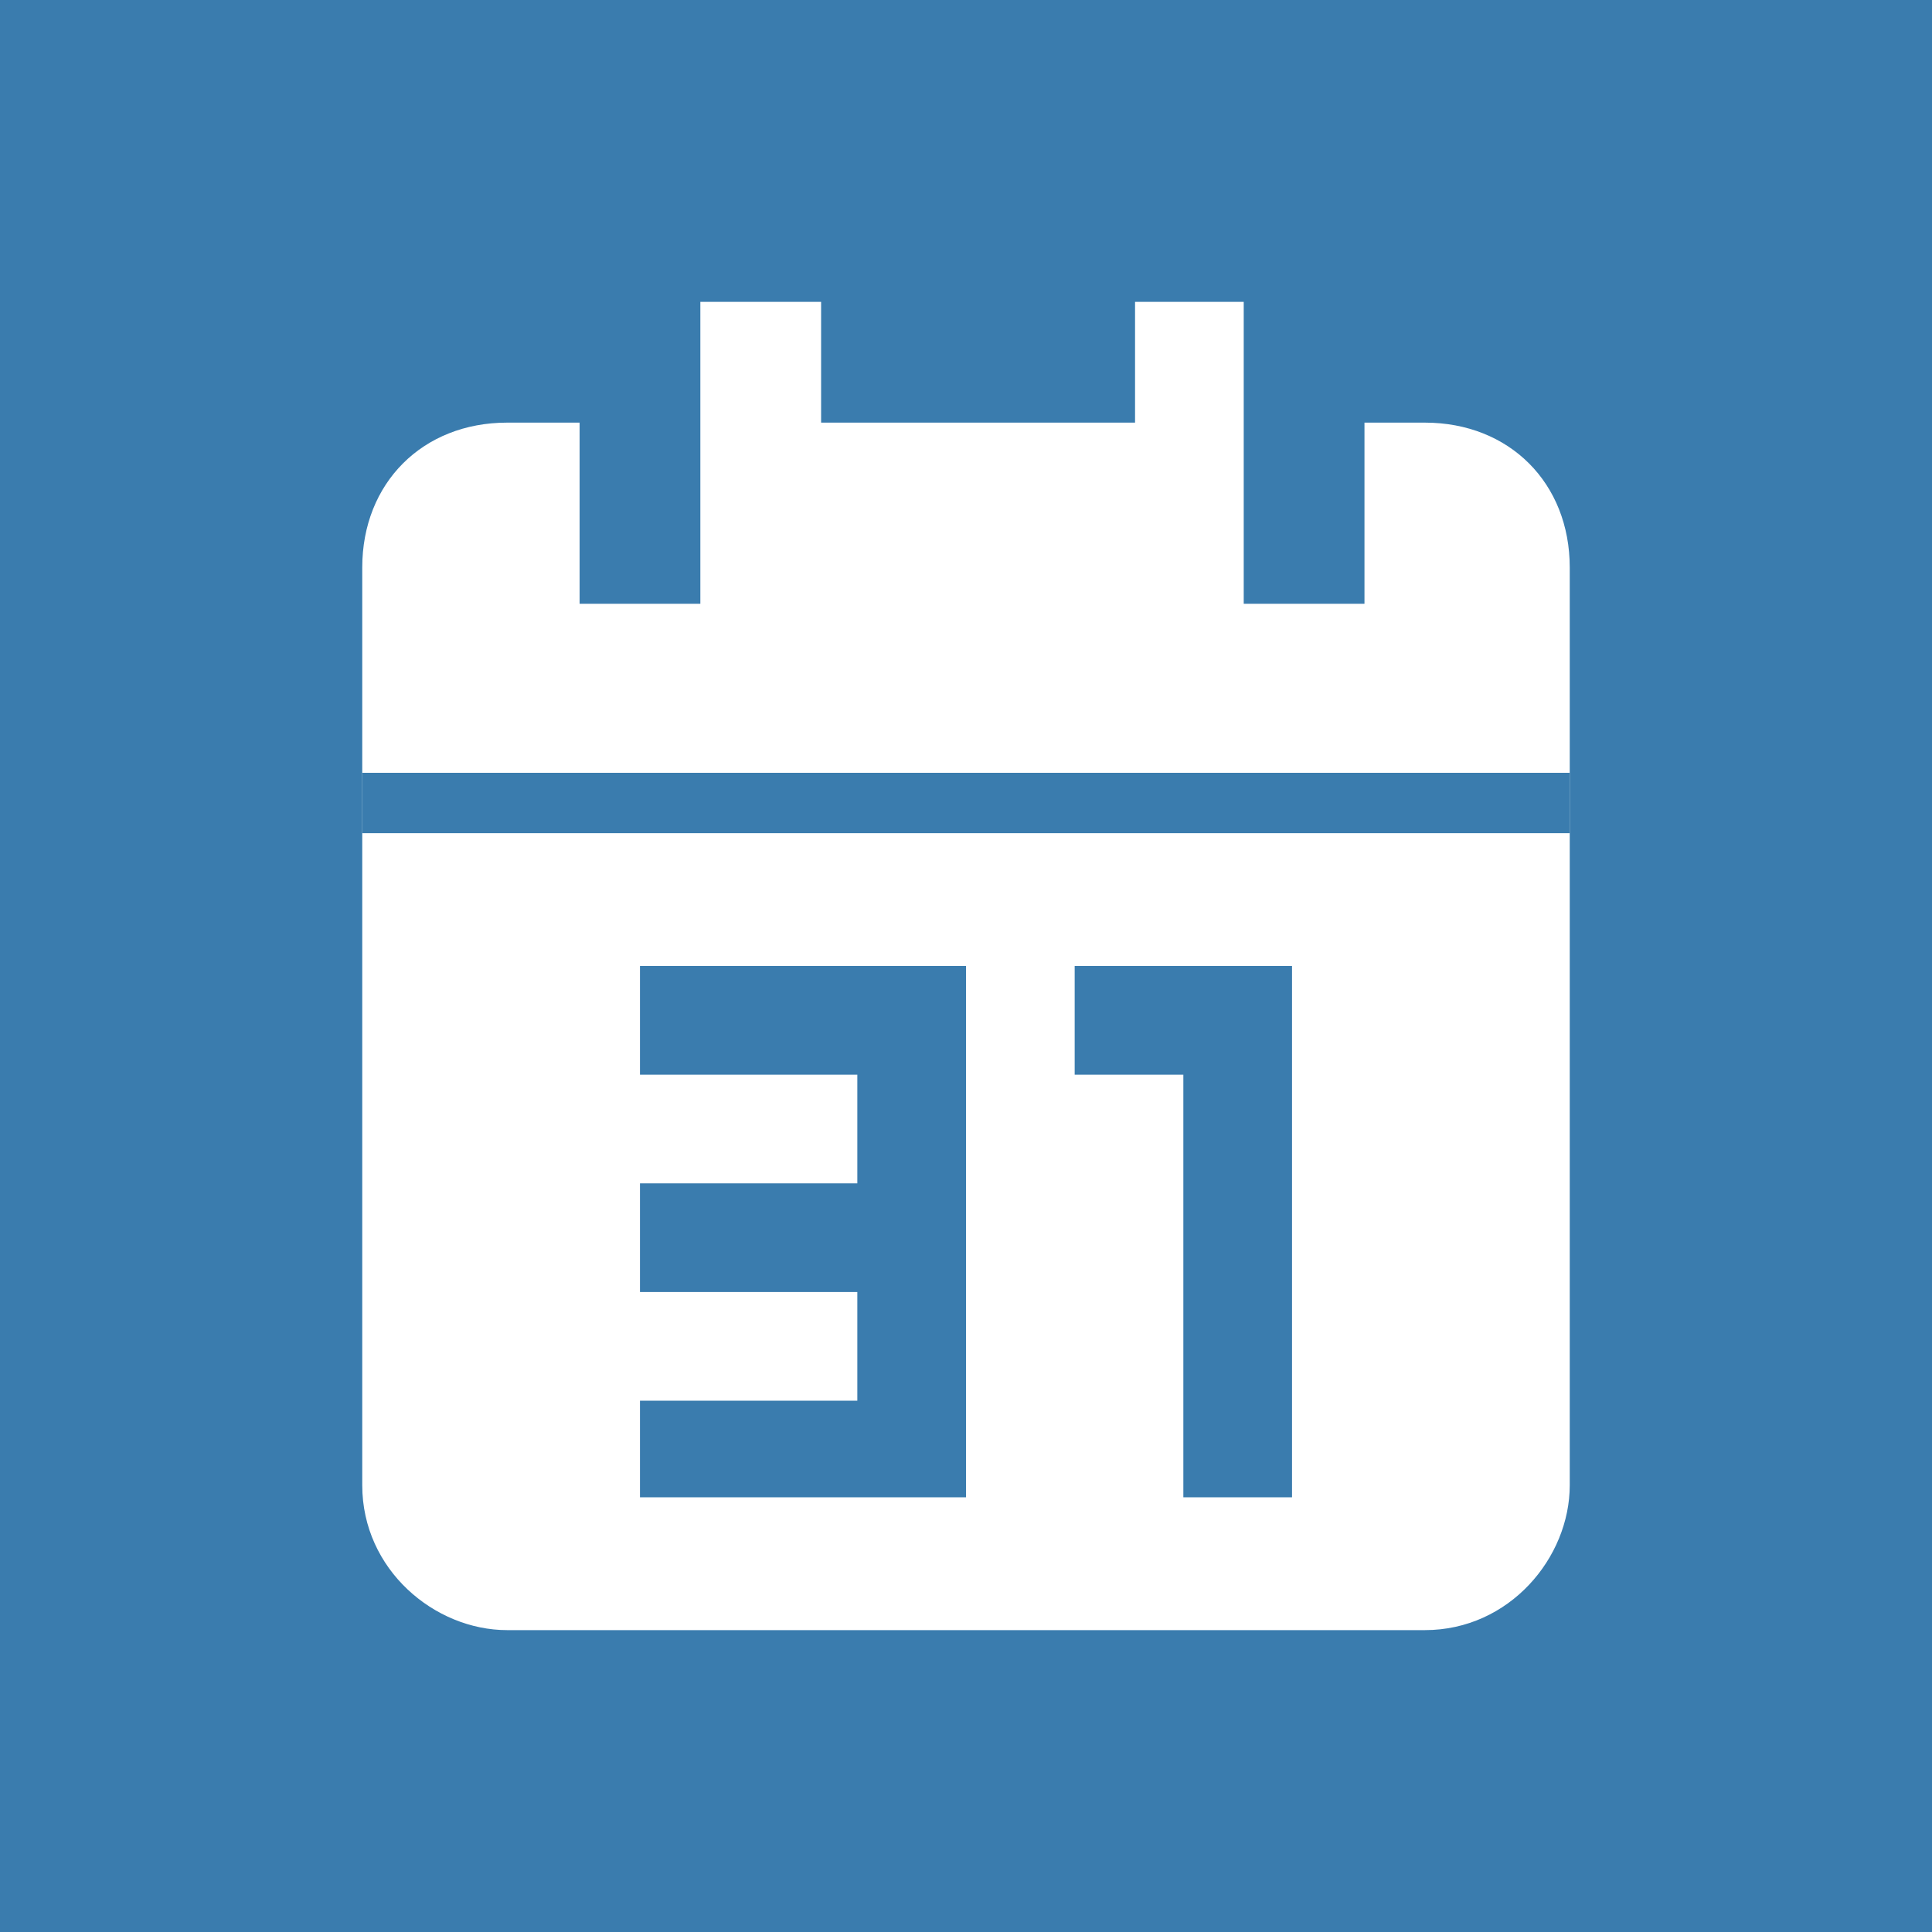
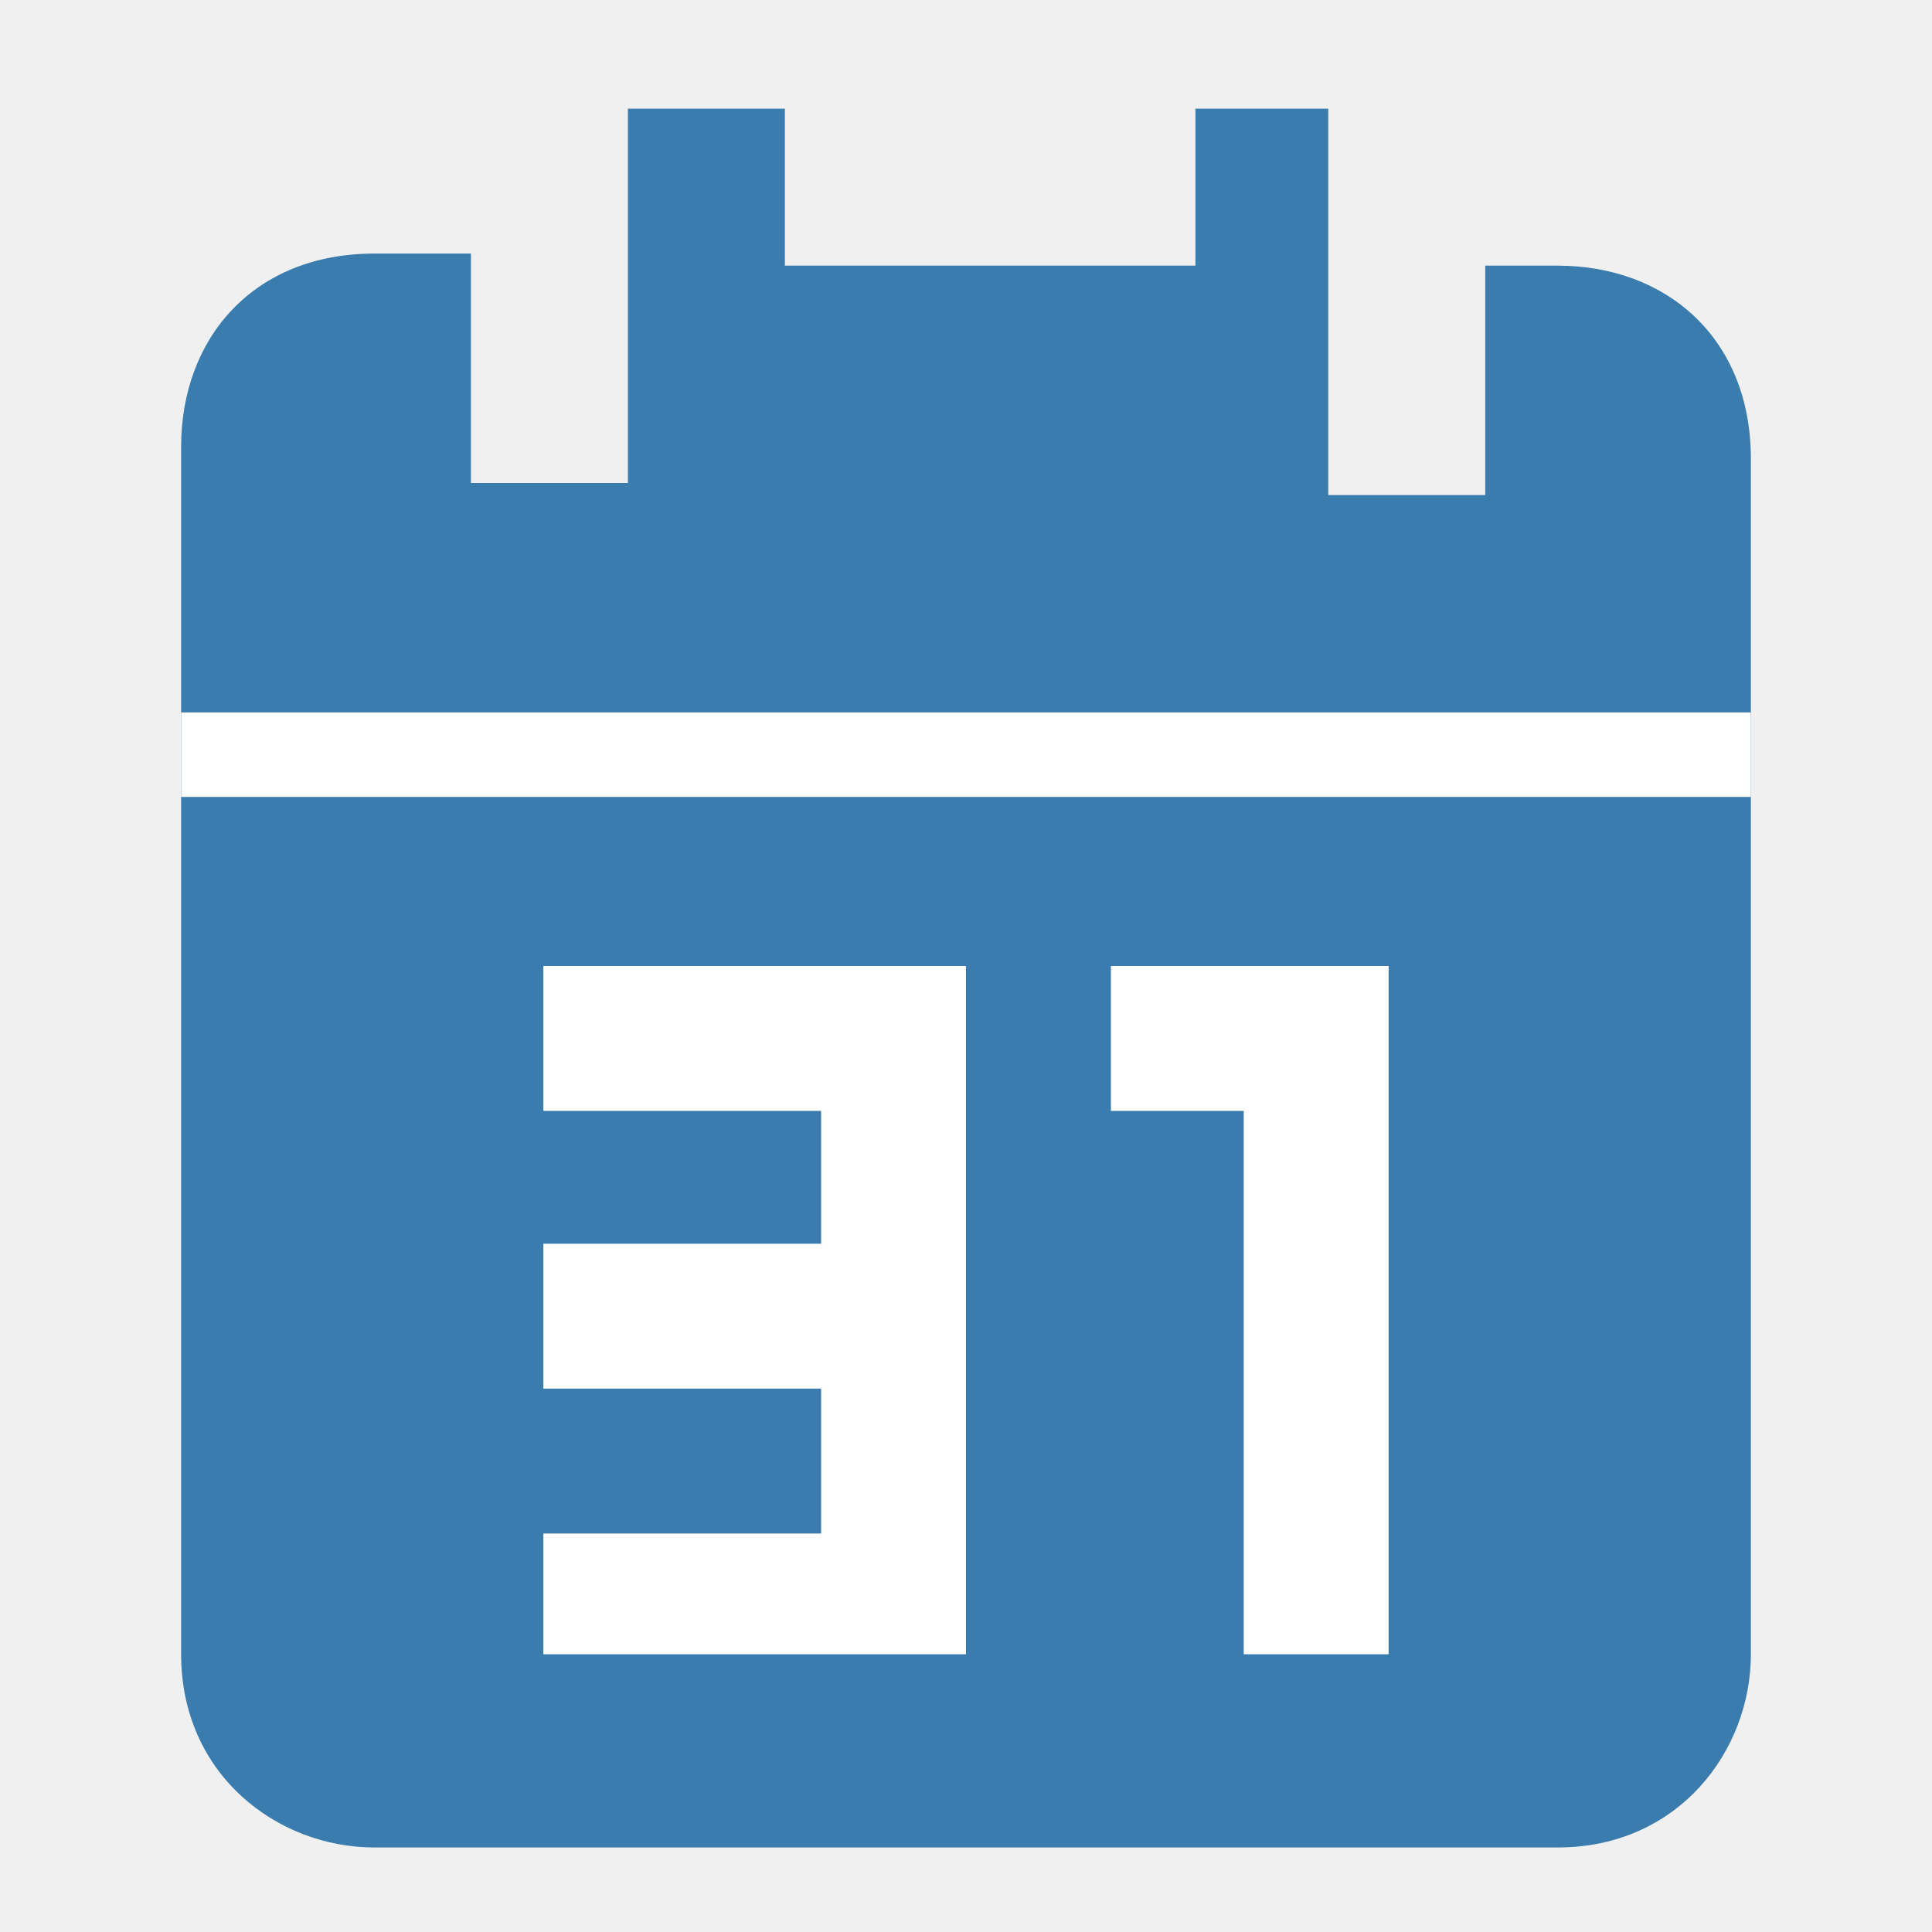
<svg xmlns="http://www.w3.org/2000/svg" version="1.1" id="Layer_1" x="0px" y="0px" viewBox="0 0 16 16" style="enable-background:new 0 0 16 16;" xml:space="preserve">
  <style type="text/css">
	.st0{fill:#3A7CAE;}
	.st1{fill:#FFFFFF;}
</style>
-   <path class="st0" d="M0,0h16v16H0V0z" />
  <g>
    <g>
-       <path class="st0" d="M11.8,3.5h-0.5v1.5h-1V3.5v-1h-1v1H6.7v-1h-1v2.5h-1V3.5H4.2C3.5,3.5,3,4,3,4.7v7.6c0,0.6,0.5,1.2,1.2,1.2    h7.6c0.6,0,1.2-0.5,1.2-1.2V4.7C13,4,12.5,3.5,11.8,3.5z" />
-       <path class="st1" d="M10.3,2.5v1v1.5h1V3.5h0.5C12.5,3.5,13,4,13,4.7v7.6c0,0.6-0.5,1.2-1.2,1.2H4.2c-0.6,0-1.2-0.5-1.2-1.2V4.7    C3,4,3.5,3.5,4.2,3.5h0.6v1.5h1V2.5h1v1h2.6v-1H10.3" />
+       <path class="st0" d="M11,0.9v1.3v1.9h1.3V2.2h0.6c0.9,0,1.6,0.6,1.6,1.6v9.9c0,0.8-0.6,1.6-1.6,1.6H3.1c-0.8,0-1.6-0.6-1.6-1.6    V3.7c0-0.9,0.6-1.6,1.6-1.6h0.8v1.9h1.3V0.9h1.3v1.3h3.4V0.9H11" />
    </g>
-     <path class="st0" d="M13,6.9H3V6.4h10V6.9z" />
+     <path class="st1" d="M14.5,6.6h-13V5.9h13V6.6z" />
  </g>
-   <polygon class="st0" points="8,12.4 8,8 7.1,8 5.3,8 5.3,8.9 7.1,8.9 7.1,9.8 5.3,9.8 5.3,10.7 7.1,10.7 7.1,11.6 5.3,11.6   5.3,12.4 7.1,12.4 " />
-   <polygon class="st0" points="9.8,12.4 10.7,12.4 10.7,8 9.8,8 8.9,8 8.9,8.9 9.8,8.9 " />
+   <polygon class="st1" points="8,13.7 8,8 6.8,8 4.5,8 4.5,9.2 6.8,9.2 6.8,10.3 4.5,10.3 4.5,11.5 6.8,11.5 6.8,12.7 4.5,12.7   4.5,13.7 6.8,13.7 " />
+   <polygon class="st1" points="10.3,13.7 11.5,13.7 11.5,8 10.3,8 9.2,8 9.2,9.2 10.3,9.2 " />
</svg>
